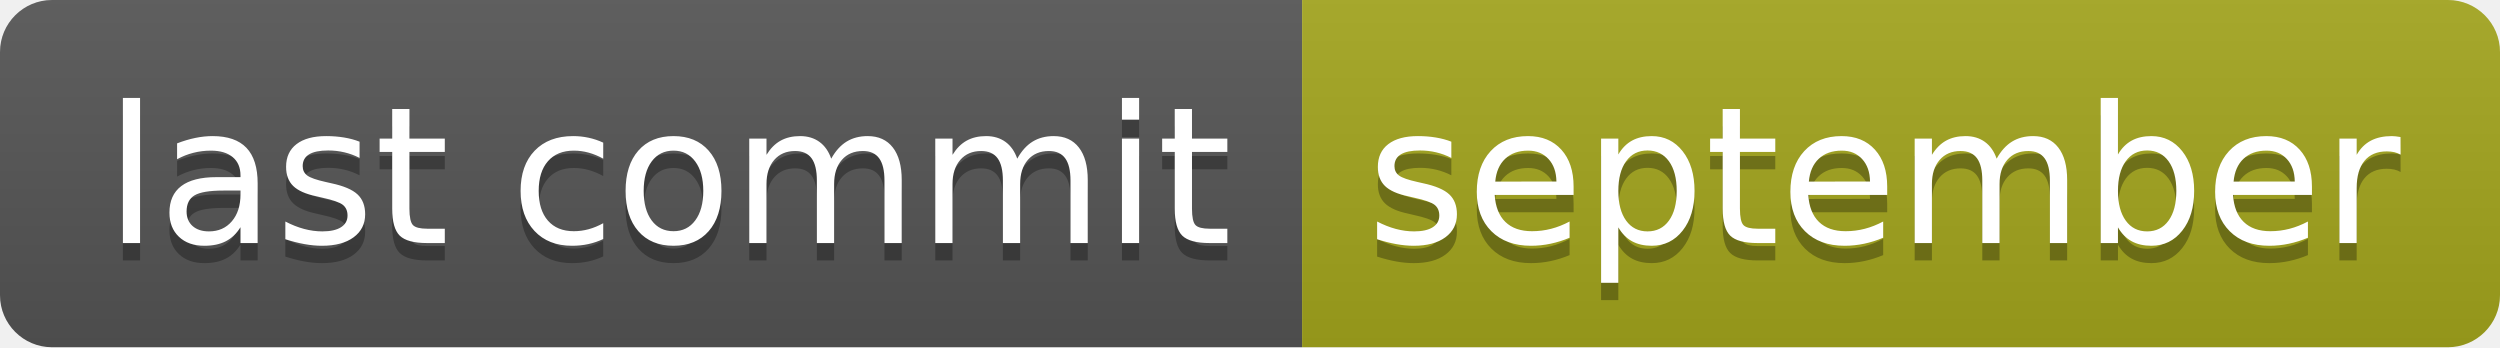
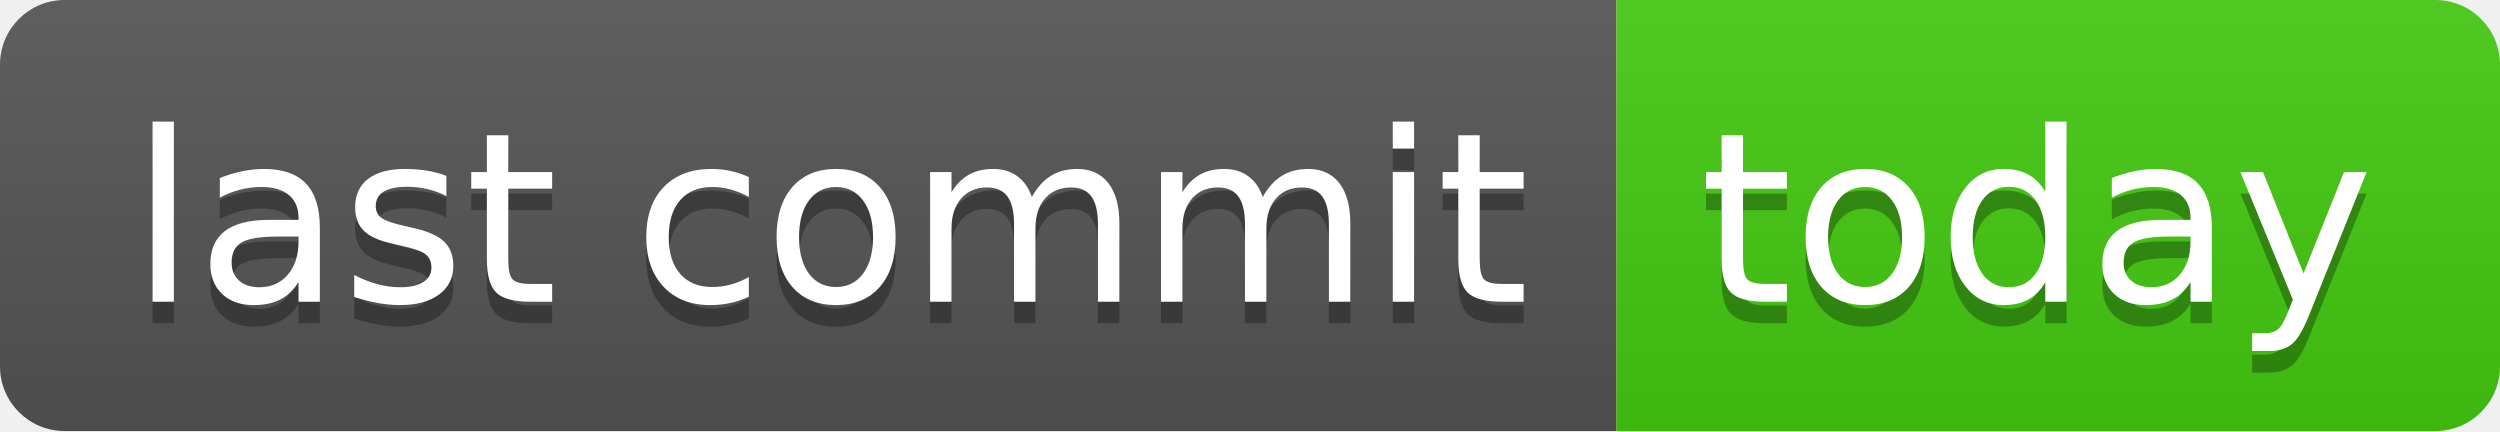
- <svg xmlns="http://www.w3.org/2000/svg" width="144" height="20">
+ <svg xmlns="http://www.w3.org/2000/svg" width="116" height="20">
  <linearGradient id="b" x2="0" y2="100%">
    <stop offset="0" stop-color="#bbb" stop-opacity=".1" />
    <stop offset="1" stop-opacity=".1" />
  </linearGradient>
  <clipPath id="a">
-     <rect width="144" height="20" rx="3" fill="#fff" />
+     <rect width="116" height="20" rx="3" fill="#fff" />
  </clipPath>
  <g clip-path="url(#a)">
    <path fill="#555" d="M0 0h75v20H0z" />
-     <path fill="#a4a61d" d="M75 0h69v20H75z" />
-     <path fill="url(#b)" d="M0 0h144v20H0z" />
+     <path fill="#4c1" d="M75 0h41v20H75z" />
+     <path fill="url(#b)" d="M0 0h116v20H0z" />
  </g>
  <g fill="#fff" text-anchor="middle" font-family="DejaVu Sans,Verdana,Geneva,sans-serif" font-size="110">
    <text x="385" y="150" fill="#010101" fill-opacity=".3" transform="scale(.1)" textLength="650">last commit</text>
    <text x="385" y="140" transform="scale(.1)" textLength="650">last commit</text>
-     <text x="1085" y="150" fill="#010101" fill-opacity=".3" transform="scale(.1)" textLength="590">september</text>
-     <text x="1085" y="140" transform="scale(.1)" textLength="590">september</text>
+     <text x="945" y="150" fill="#010101" fill-opacity=".3" transform="scale(.1)" textLength="310">today</text>
+     <text x="945" y="140" transform="scale(.1)" textLength="310">today</text>
  </g>
</svg>
